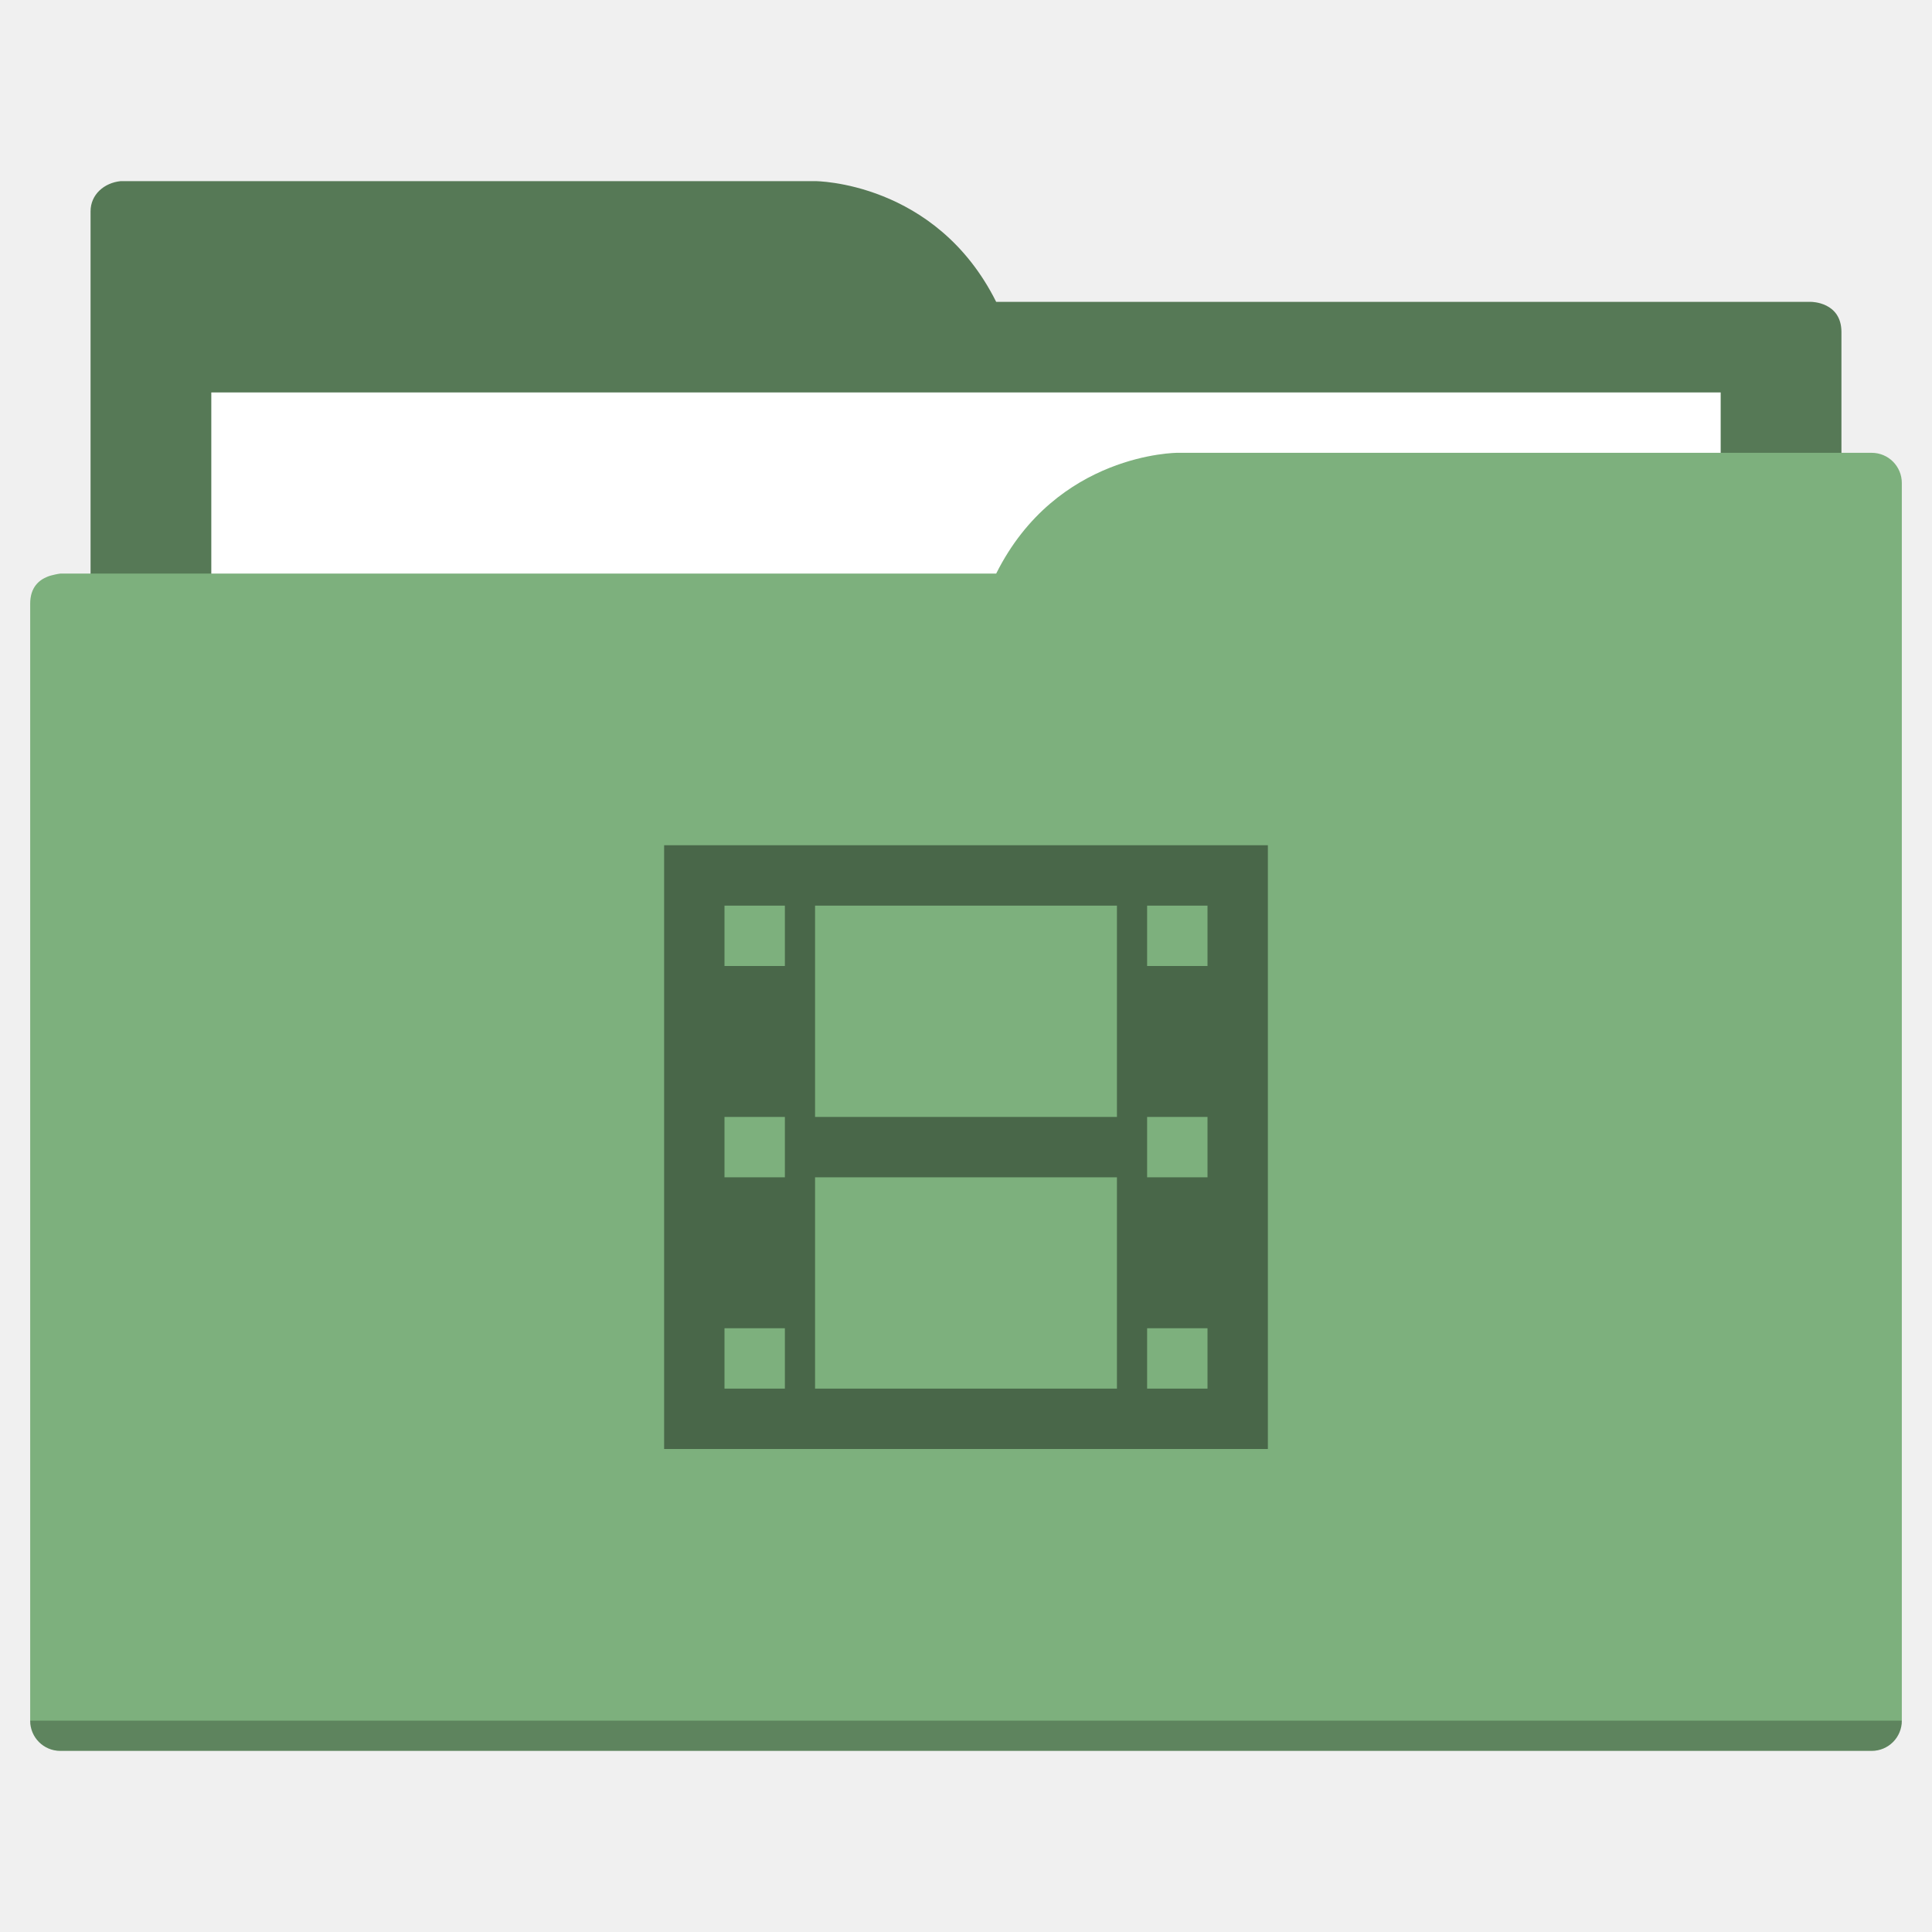
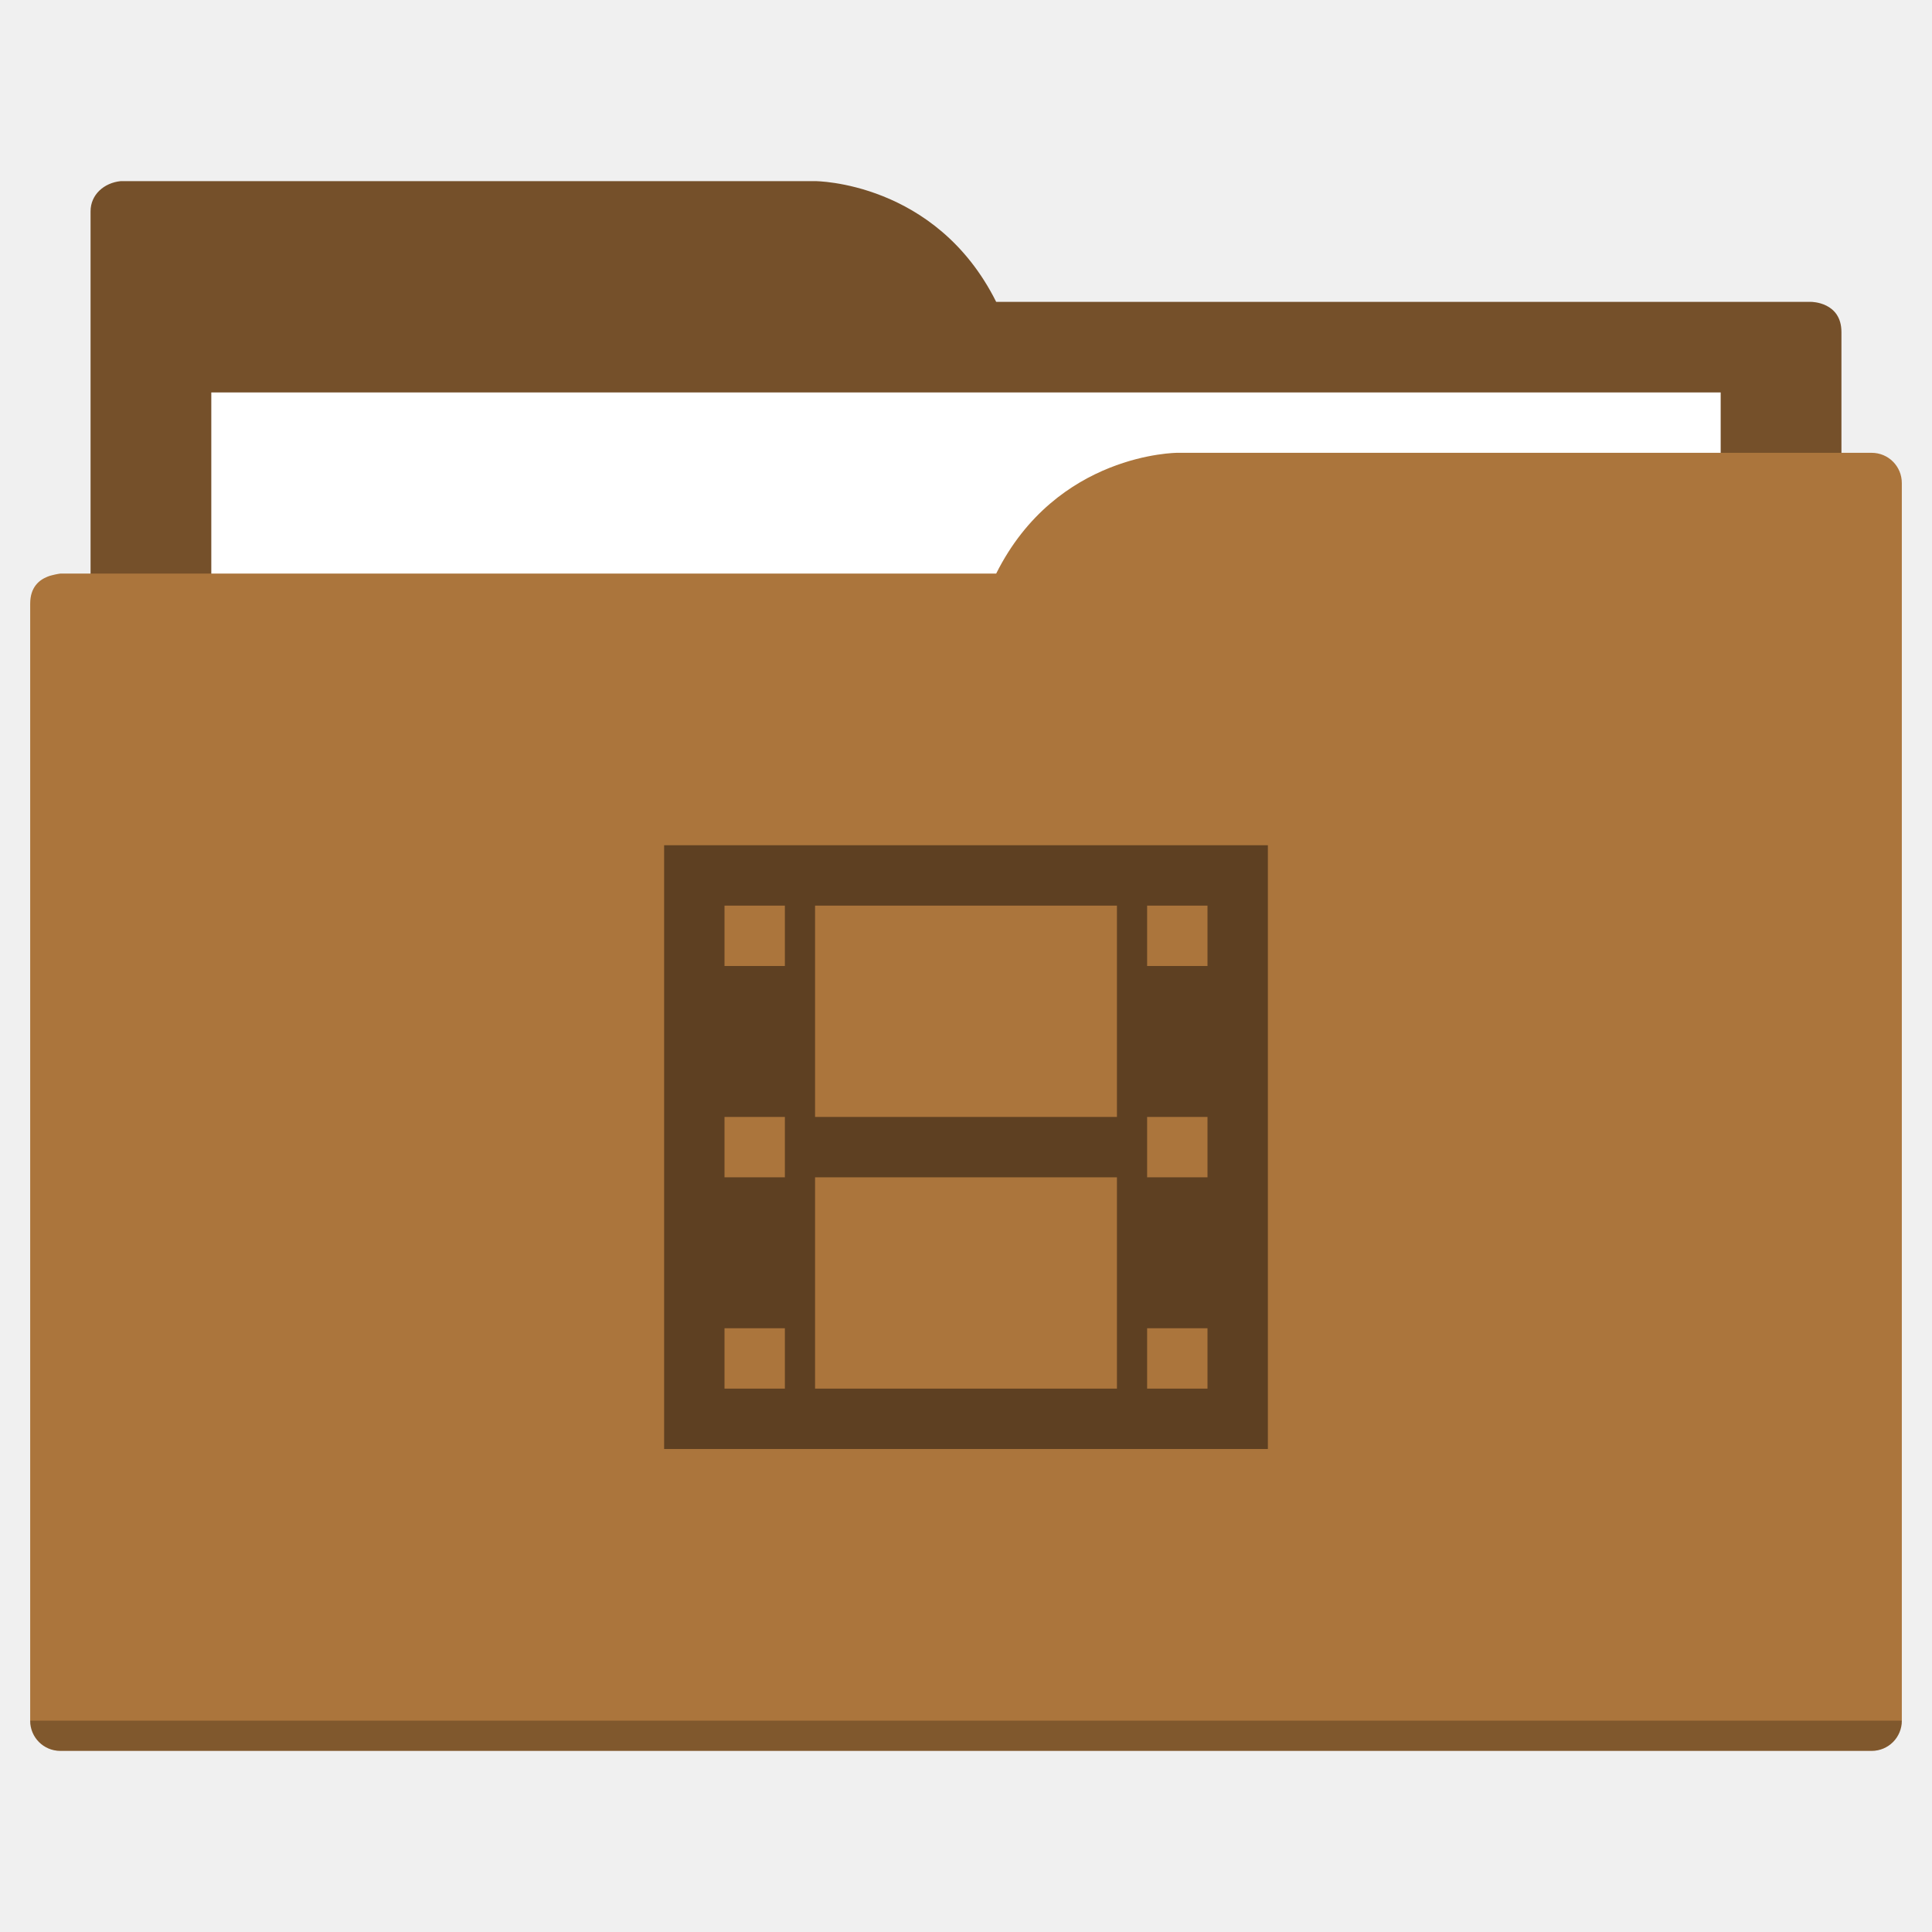
<svg xmlns="http://www.w3.org/2000/svg" width="64" height="64" id="svg5453" version="1.1" viewBox="0 0 64 64">
  <defs id="defs5455" />
  <g id="layer1" transform="translate(-384.5714,-483.798)">
-     <path style="fill:#567956;fill-opacity:1;fill-rule:evenodd;stroke:none;stroke-width:1px;stroke-linecap:butt;stroke-linejoin:miter;stroke-opacity:1" d="M 4 6 C 3.449 6.055 3 6.446 3 7 L 3 9 L 3 49 L 61 49 L 61 14 L 61 13 L 61 11 C 61 10 60 10 60 10 L 58 10 L 37 10 L 33 10 C 31 6 27 6 27 6 L 5 6 L 4 6 z " transform="translate(384.5714,483.798)" id="folderTab" />
+     <path style="fill:#75502a;fill-opacity:1;fill-rule:evenodd;stroke:none;stroke-width:1px;stroke-linecap:butt;stroke-linejoin:miter;stroke-opacity:1" d="M 4 6 C 3.449 6.055 3 6.446 3 7 L 3 9 L 3 49 L 61 49 L 61 14 L 61 13 L 61 11 C 61 10 60 10 60 10 L 58 10 L 37 10 L 33 10 C 31 6 27 6 27 6 L 5 6 L 4 6 z " transform="translate(384.5714,483.798)" id="folderTab" />
    <path style="color:#000000;text-decoration:none;text-decoration-line:none;text-decoration-style:solid;text-decoration-color:#000000;white-space:normal;clip-rule:nonzero;display:inline;overflow:visible;visibility:visible;opacity:1;isolation:auto;mix-blend-mode:normal;color-interpolation:sRGB;color-interpolation-filters:linearRGB;solid-color:#000000;solid-opacity:1;fill:#ffffff;fill-opacity:1;fill-rule:nonzero;stroke:none;stroke-width:1;stroke-linecap:butt;stroke-linejoin:miter;stroke-miterlimit:4;stroke-dasharray:none;stroke-dashoffset:0;stroke-opacity:1;color-rendering:auto;image-rendering:auto;shape-rendering:auto;text-rendering:auto;enable-background:accumulate" d="m 391.571,496.798 50,0 0,32 -50,0 z" id="folderPaper" />
-     <path style="fill:#7db07d;fill-opacity:1;fill-rule:evenodd;stroke:none;stroke-width:1px;stroke-linecap:butt;stroke-linejoin:miter;stroke-opacity:1" d="M 39 15 C 39 15 35 15 33 19 L 29 19 L 4 19 L 2 19 C 2 19 1.868 19.017 1.711 19.059 C 1.665 19.073 1.619 19.081 1.576 19.102 C 1.302 19.211 1 19.445 1 20 L 1 22 L 1 23 L 1 57 C 1 57.554 1.446 58 2 58 L 62 58 C 62.554 58 63 57.554 63 57 L 63 18 L 63 16 C 63 15.446 62.554 15 62 15 L 61 15 L 39 15 z " transform="translate(384.5714,483.798)" id="folderFront" />
+     <path style="fill:#ab753c;fill-opacity:1;fill-rule:evenodd;stroke:none;stroke-width:1px;stroke-linecap:butt;stroke-linejoin:miter;stroke-opacity:1" d="M 39 15 C 39 15 35 15 33 19 L 29 19 L 4 19 L 2 19 C 2 19 1.868 19.017 1.711 19.059 C 1.665 19.073 1.619 19.081 1.576 19.102 C 1.302 19.211 1 19.445 1 20 L 1 22 L 1 23 L 1 57 C 1 57.554 1.446 58 2 58 L 62 58 C 62.554 58 63 57.554 63 57 L 63 18 L 63 16 C 63 15.446 62.554 15 62 15 L 61 15 L 39 15 z " transform="translate(384.5714,483.798)" id="folderFront" />
    <path style="opacity:0.25;fill:#000000;fill-opacity:1;stroke:none" d="m 385.571,540.798 c 0,0.554 0.446,1 1,1 l 60,0 c 0.554,0 1,-0.446 1,-1 z" id="folderShadow" />
-     <path style="color:#000000;clip-rule:nonzero;display:inline;overflow:visible;visibility:visible;opacity:1;isolation:auto;mix-blend-mode:normal;color-interpolation:sRGB;color-interpolation-filters:linearRGB;solid-color:#000000;solid-opacity:1;fill:#496749;fill-opacity:1;fill-rule:nonzero;stroke:none;stroke-width:1;stroke-linecap:butt;stroke-linejoin:miter;stroke-miterlimit:4;stroke-dasharray:none;stroke-dashoffset:0;stroke-opacity:1;color-rendering:auto;image-rendering:auto;shape-rendering:auto;text-rendering:auto;enable-background:accumulate" d="m 22,28 0,20 20,0 0,-20 -20,0 z m 2,2 2,0 0,2 -2,0 0,-2 z m 3,0 10,0 0,7 -10,0 0,-7 z m 11,0 2,0 0,2 -2,0 0,-2 z m -14,7 2,0 0,2 -2,0 0,-2 z m 14,0 2,0 0,2 -2,0 0,-2 z m -11,2 10,0 0,7 -10,0 0,-7 z m -3,5 2,0 0,2 -2,0 0,-2 z m 14,0 2,0 0,2 -2,0 0,-2 z" transform="translate(384.5714,483.798)" id="folderGlyph" />
-     <rect style="color:#000000;clip-rule:nonzero;display:inline;overflow:visible;visibility:visible;opacity:1;isolation:auto;mix-blend-mode:normal;color-interpolation:sRGB;color-interpolation-filters:linearRGB;solid-color:#000000;solid-opacity:1;fill:#567956;fill-opacity:1;fill-rule:nonzero;stroke:none;stroke-width:1;stroke-linecap:butt;stroke-linejoin:miter;stroke-miterlimit:4;stroke-dasharray:none;stroke-dashoffset:0;stroke-opacity:1;color-rendering:auto;image-rendering:auto;shape-rendering:auto;text-rendering:auto;enable-background:accumulate" id="rect4157" width="5" height="5" x="377.571" y="483.798" />
-     <rect style="color:#000000;clip-rule:nonzero;display:inline;overflow:visible;visibility:visible;opacity:1;isolation:auto;mix-blend-mode:normal;color-interpolation:sRGB;color-interpolation-filters:linearRGB;solid-color:#000000;solid-opacity:1;fill:#7db07d;fill-opacity:1;fill-rule:nonzero;stroke:none;stroke-width:1;stroke-linecap:butt;stroke-linejoin:miter;stroke-miterlimit:4;stroke-dasharray:none;stroke-dashoffset:0;stroke-opacity:1;color-rendering:auto;image-rendering:auto;shape-rendering:auto;text-rendering:auto;enable-background:accumulate" id="rect4157-5" width="5" height="5" x="377.571" y="491.798" />
-     <rect style="color:#000000;clip-rule:nonzero;display:inline;overflow:visible;visibility:visible;opacity:1;isolation:auto;mix-blend-mode:normal;color-interpolation:sRGB;color-interpolation-filters:linearRGB;solid-color:#000000;solid-opacity:1;fill:#496749;fill-opacity:1;fill-rule:nonzero;stroke:none;stroke-width:1;stroke-linecap:butt;stroke-linejoin:miter;stroke-miterlimit:4;stroke-dasharray:none;stroke-dashoffset:0;stroke-opacity:1;color-rendering:auto;image-rendering:auto;shape-rendering:auto;text-rendering:auto;enable-background:accumulate" id="rect4157-8" width="5" height="5" x="377.571" y="499.798" />
+     <path style="color:#000000;clip-rule:nonzero;display:inline;overflow:visible;visibility:visible;opacity:1;isolation:auto;mix-blend-mode:normal;color-interpolation:sRGB;color-interpolation-filters:linearRGB;solid-color:#000000;solid-opacity:1;fill:#5e4022;fill-opacity:1;fill-rule:nonzero;stroke:none;stroke-width:1;stroke-linecap:butt;stroke-linejoin:miter;stroke-miterlimit:4;stroke-dasharray:none;stroke-dashoffset:0;stroke-opacity:1;color-rendering:auto;image-rendering:auto;shape-rendering:auto;text-rendering:auto;enable-background:accumulate" d="m 22,28 0,20 20,0 0,-20 -20,0 z m 2,2 2,0 0,2 -2,0 0,-2 z m 3,0 10,0 0,7 -10,0 0,-7 z m 11,0 2,0 0,2 -2,0 0,-2 z m -14,7 2,0 0,2 -2,0 0,-2 z m 14,0 2,0 0,2 -2,0 0,-2 z m -11,2 10,0 0,7 -10,0 0,-7 z m -3,5 2,0 0,2 -2,0 0,-2 z m 14,0 2,0 0,2 -2,0 0,-2 z" transform="translate(384.5714,483.798)" id="folderGlyph" />
+     <rect style="color:#000000;clip-rule:nonzero;display:inline;overflow:visible;visibility:visible;opacity:1;isolation:auto;mix-blend-mode:normal;color-interpolation:sRGB;color-interpolation-filters:linearRGB;solid-color:#000000;solid-opacity:1;fill:#75502a;fill-opacity:1;fill-rule:nonzero;stroke:none;stroke-width:1;stroke-linecap:butt;stroke-linejoin:miter;stroke-miterlimit:4;stroke-dasharray:none;stroke-dashoffset:0;stroke-opacity:1;color-rendering:auto;image-rendering:auto;shape-rendering:auto;text-rendering:auto;enable-background:accumulate" id="rect4157" width="5" height="5" x="377.571" y="483.798" />
+     <rect style="color:#000000;clip-rule:nonzero;display:inline;overflow:visible;visibility:visible;opacity:1;isolation:auto;mix-blend-mode:normal;color-interpolation:sRGB;color-interpolation-filters:linearRGB;solid-color:#000000;solid-opacity:1;fill:#ab753c;fill-opacity:1;fill-rule:nonzero;stroke:none;stroke-width:1;stroke-linecap:butt;stroke-linejoin:miter;stroke-miterlimit:4;stroke-dasharray:none;stroke-dashoffset:0;stroke-opacity:1;color-rendering:auto;image-rendering:auto;shape-rendering:auto;text-rendering:auto;enable-background:accumulate" id="rect4157-5" width="5" height="5" x="377.571" y="491.798" />
+     <rect style="color:#000000;clip-rule:nonzero;display:inline;overflow:visible;visibility:visible;opacity:1;isolation:auto;mix-blend-mode:normal;color-interpolation:sRGB;color-interpolation-filters:linearRGB;solid-color:#000000;solid-opacity:1;fill:#5e4022;fill-opacity:1;fill-rule:nonzero;stroke:none;stroke-width:1;stroke-linecap:butt;stroke-linejoin:miter;stroke-miterlimit:4;stroke-dasharray:none;stroke-dashoffset:0;stroke-opacity:1;color-rendering:auto;image-rendering:auto;shape-rendering:auto;text-rendering:auto;enable-background:accumulate" id="rect4157-8" width="5" height="5" x="377.571" y="499.798" />
  </g>
</svg>
